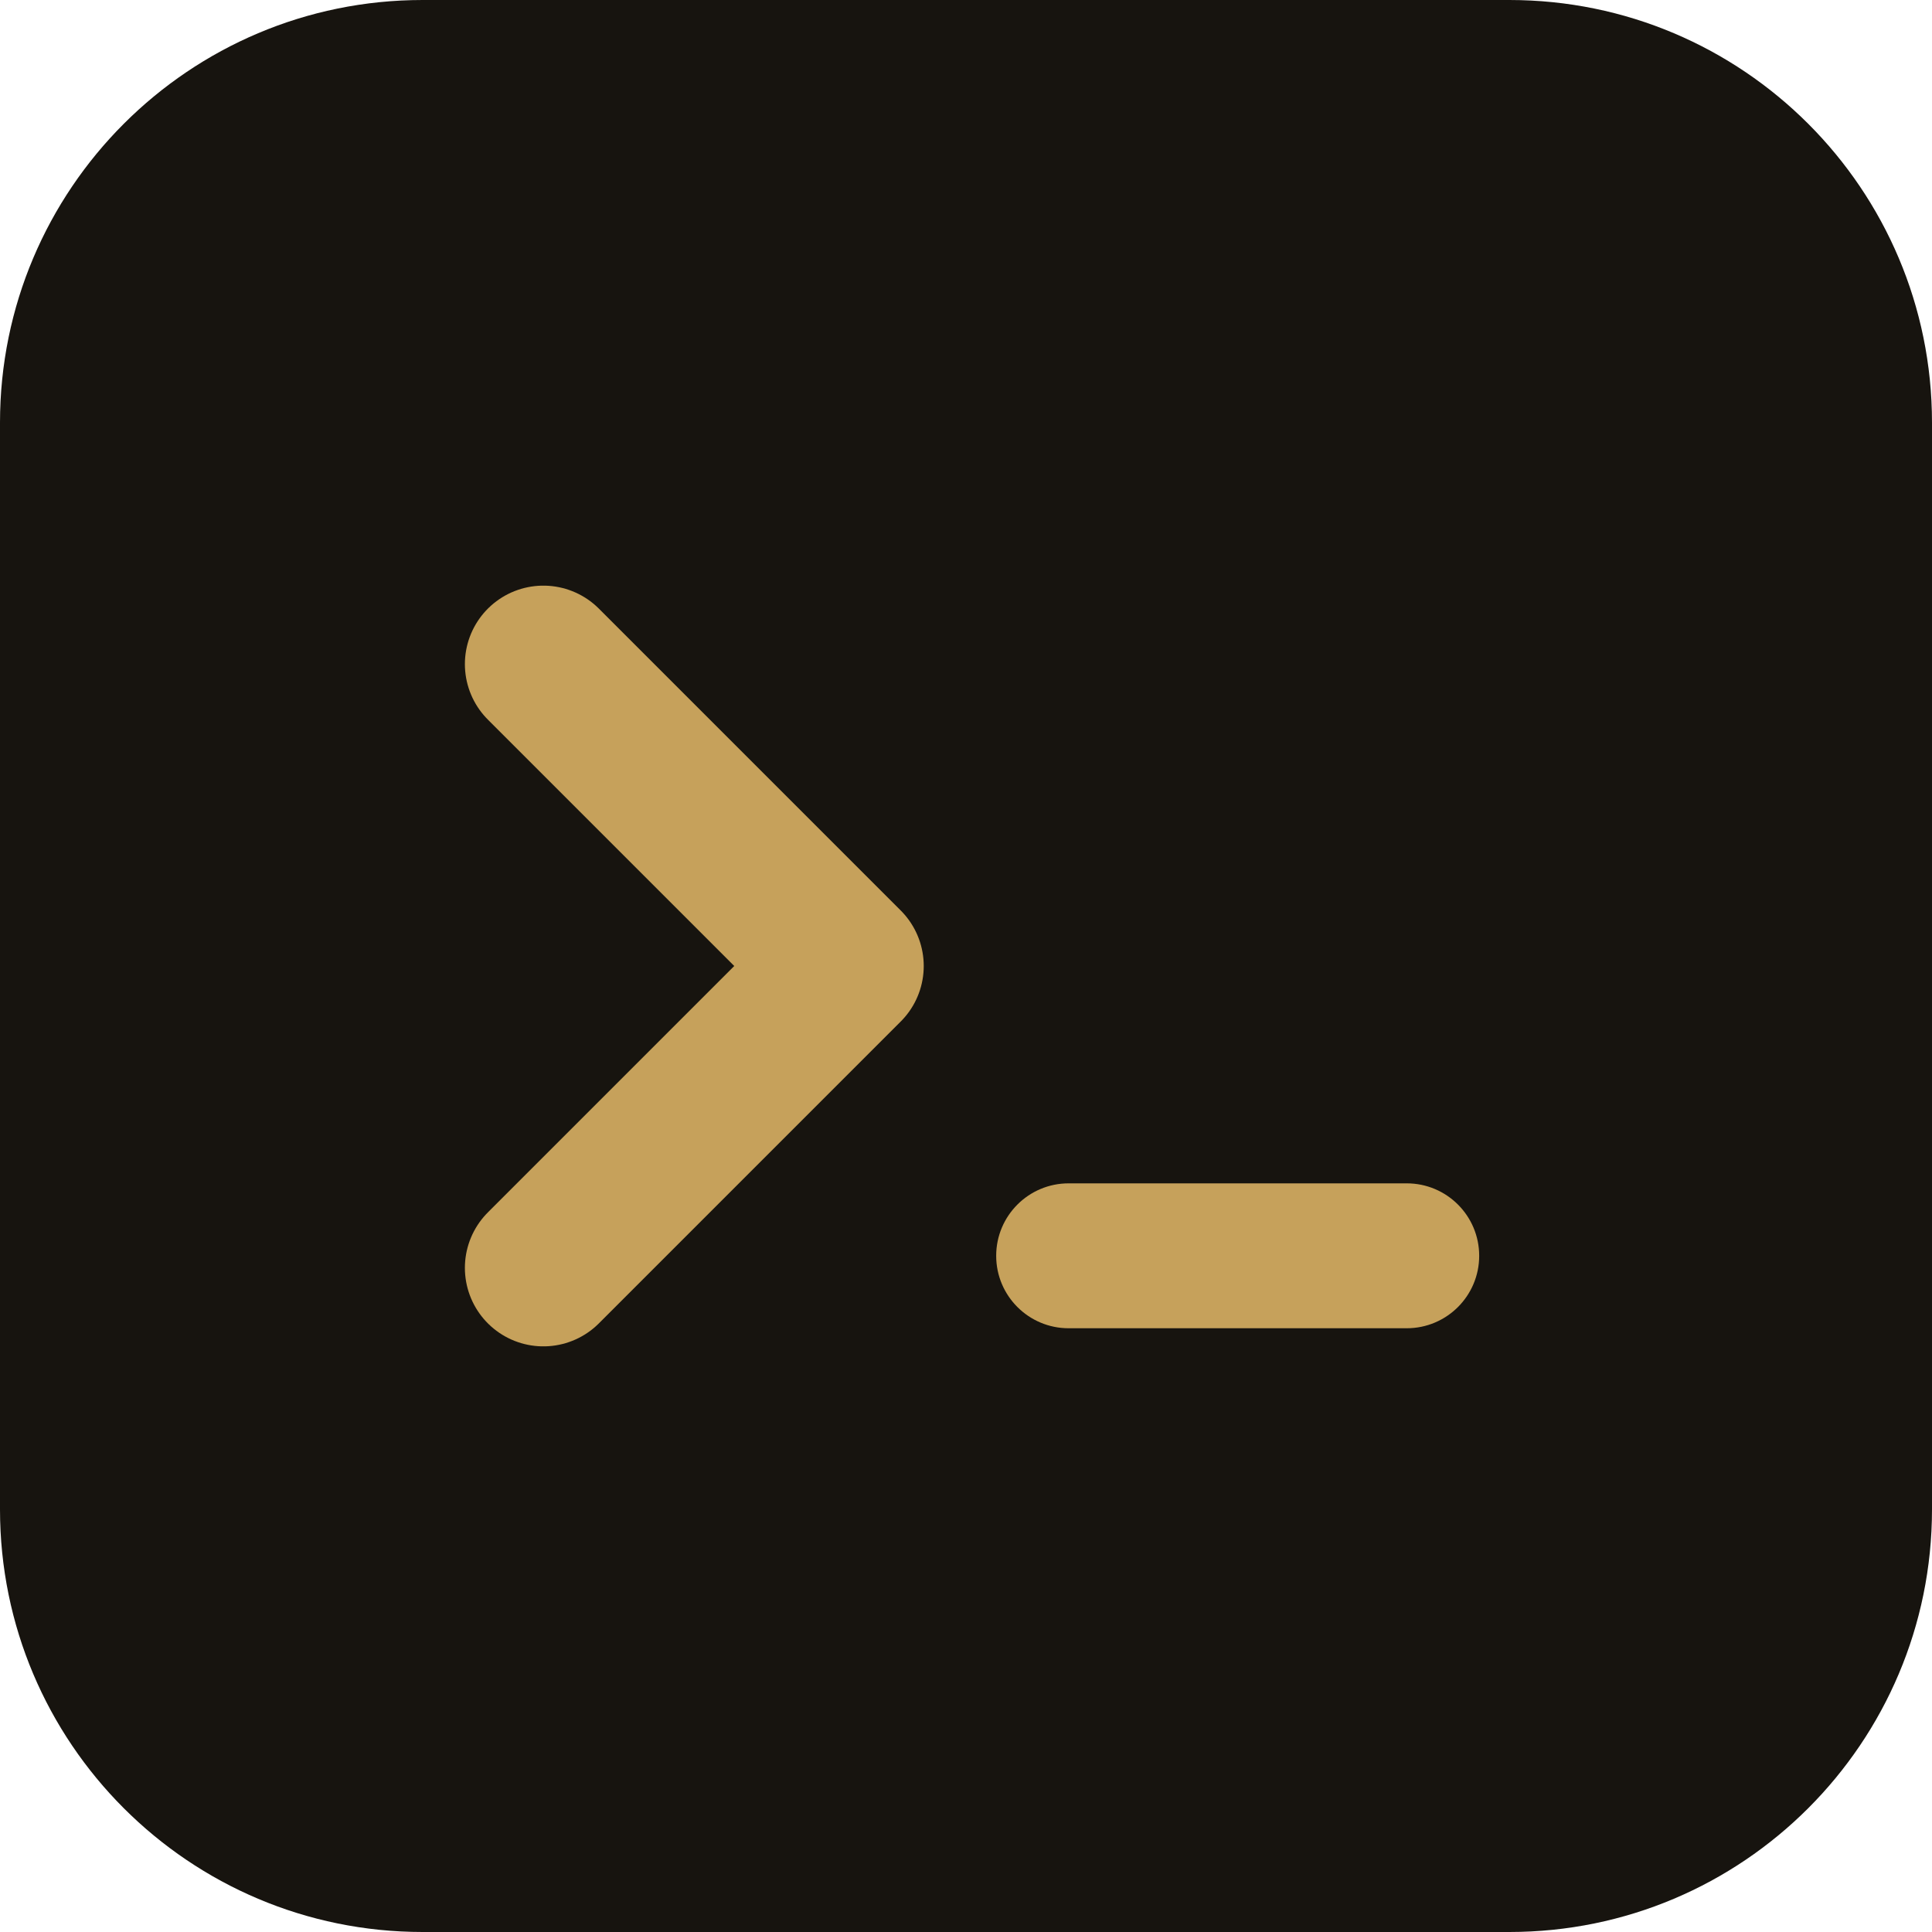
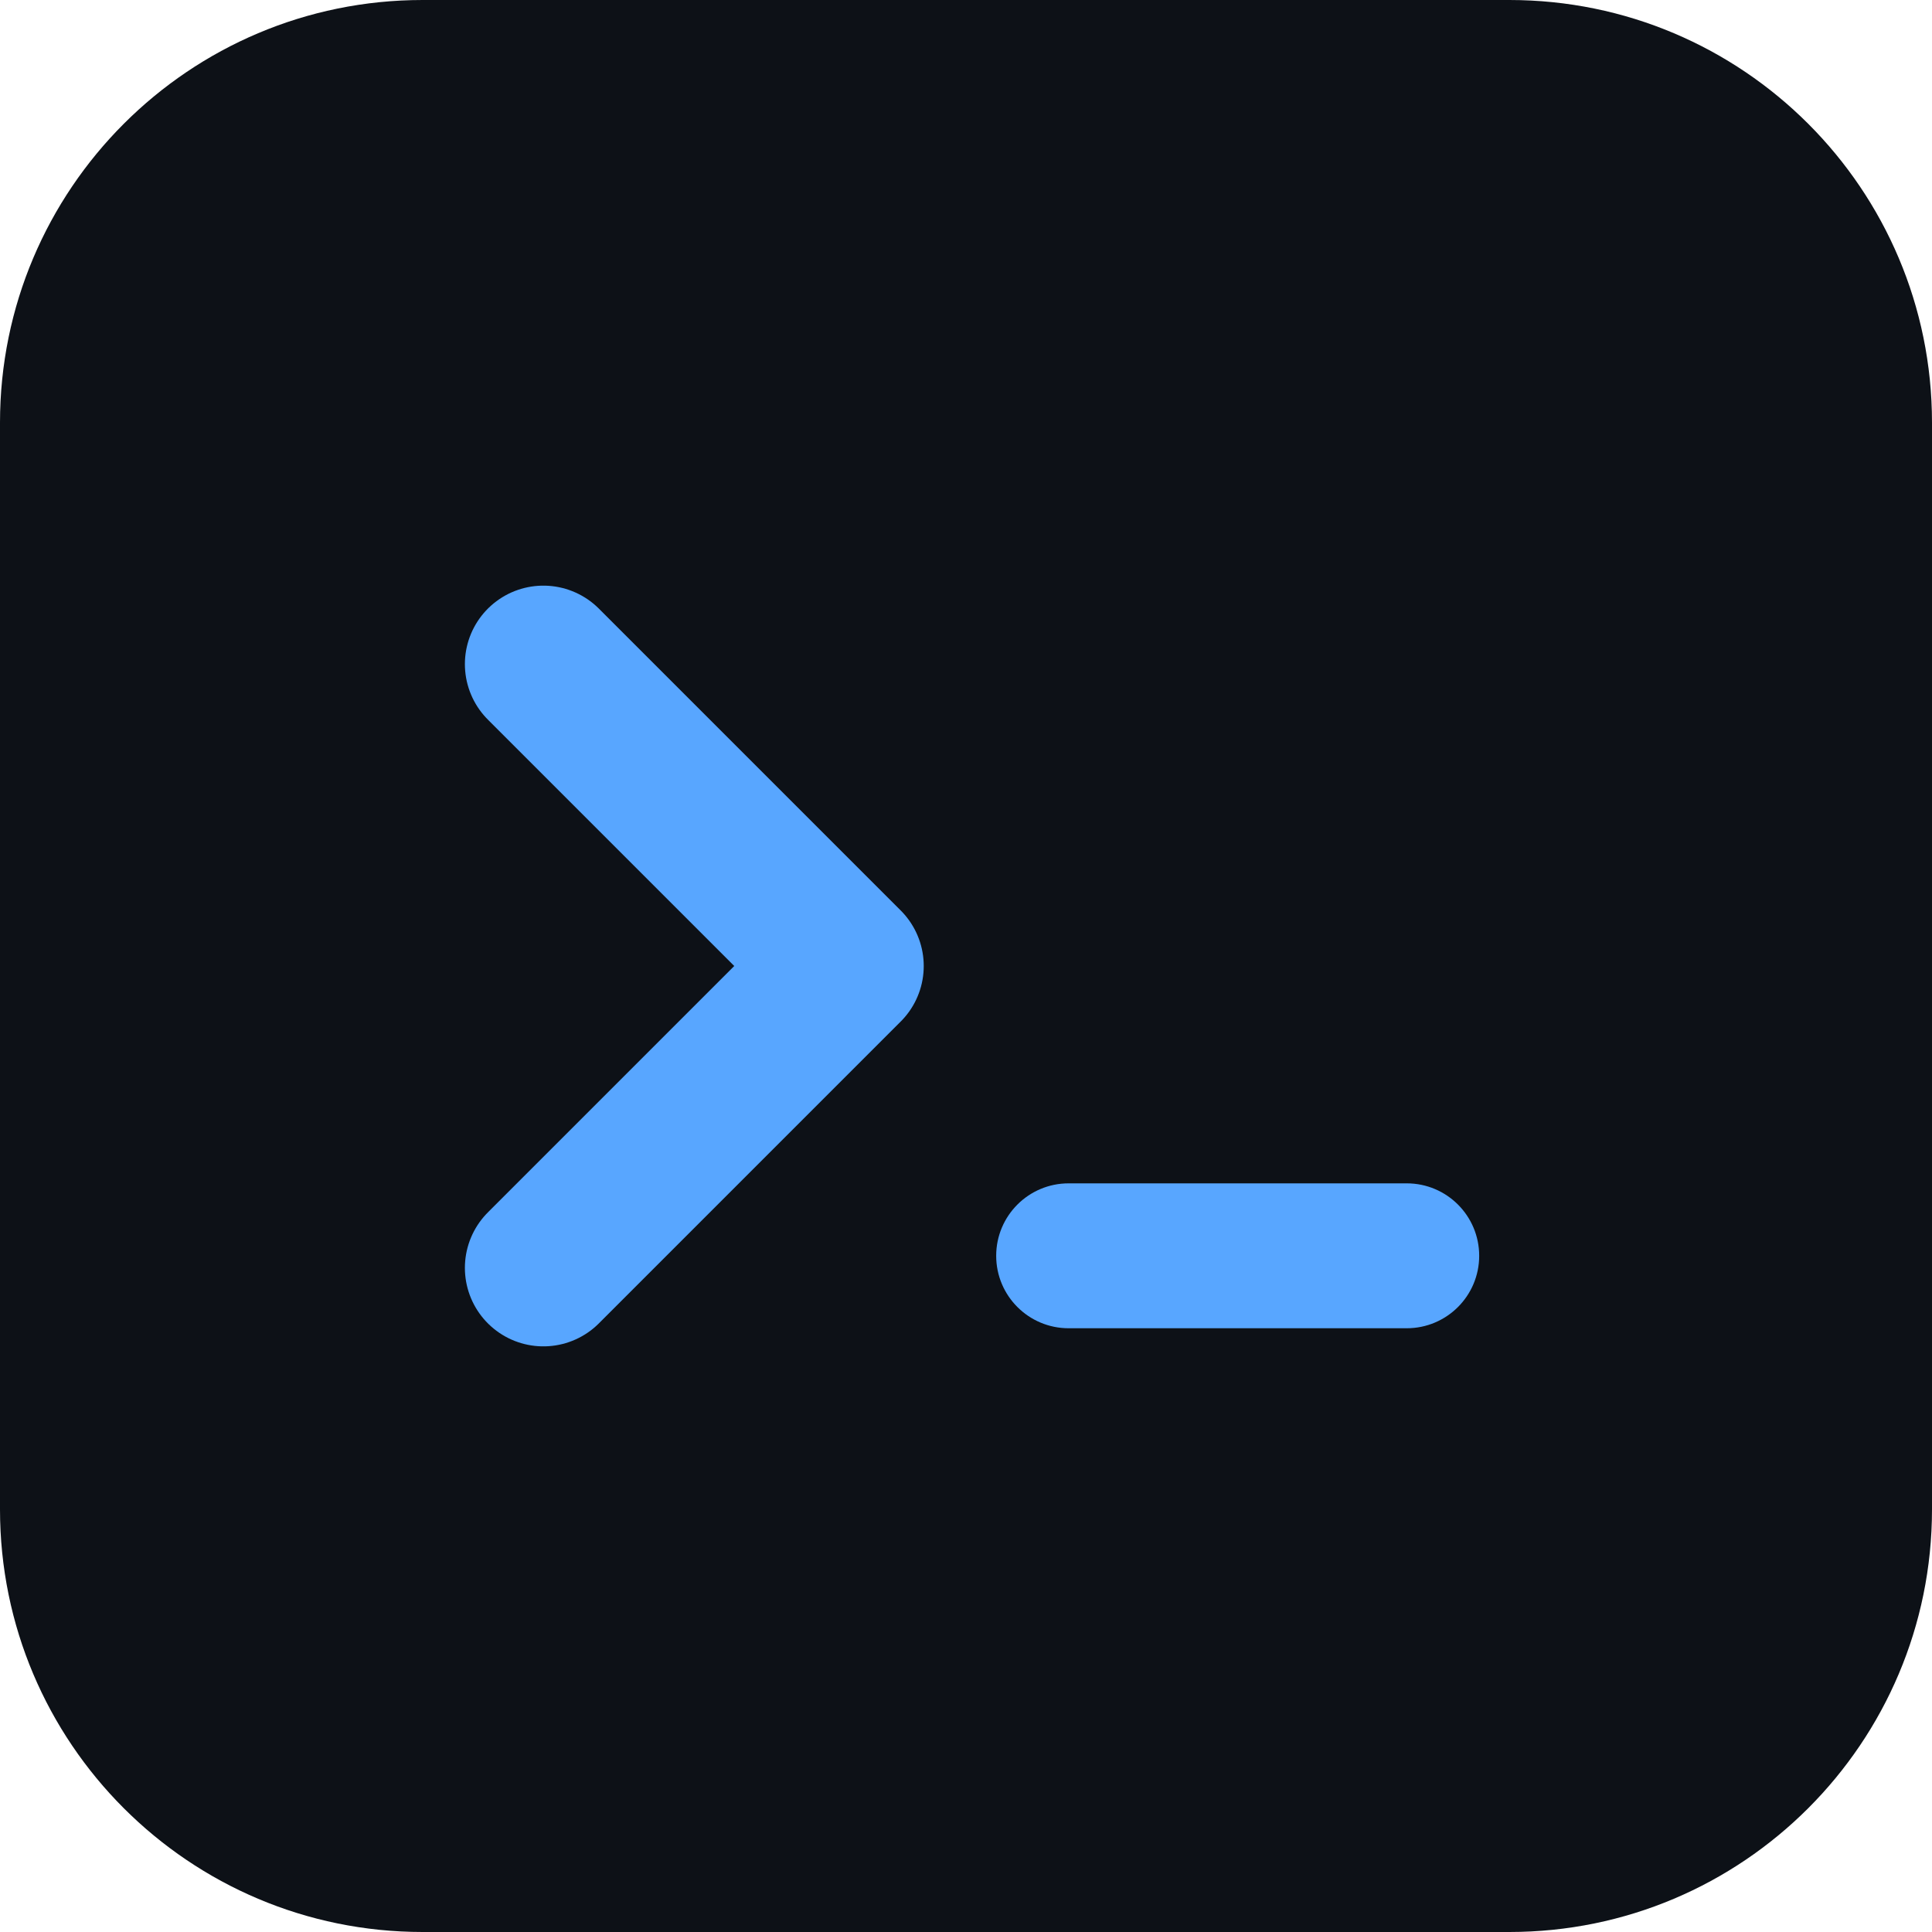
<svg xmlns="http://www.w3.org/2000/svg" viewBox="0 0 32 32">
-   <rect width="32" height="32" rx="7" fill="#17140f" />
-   <path d="M9 11l5 5-5 5" fill="none" stroke="#c6a15b" stroke-width="2.6" stroke-linecap="round" stroke-linejoin="round" />
-   <rect x="16.5" y="19.6" width="8" height="2.4" rx="1.2" fill="#c6a15b" />
+   <rect width="32" height="32" rx="7" fill="#0d1117" />
+   <path d="M9 11l5 5-5 5" fill="none" stroke="#58a6ff" stroke-width="2.6" stroke-linecap="round" stroke-linejoin="round" />
+   <rect x="16.5" y="19.6" width="8" height="2.4" rx="1.2" fill="#58a6ff" />
</svg>
